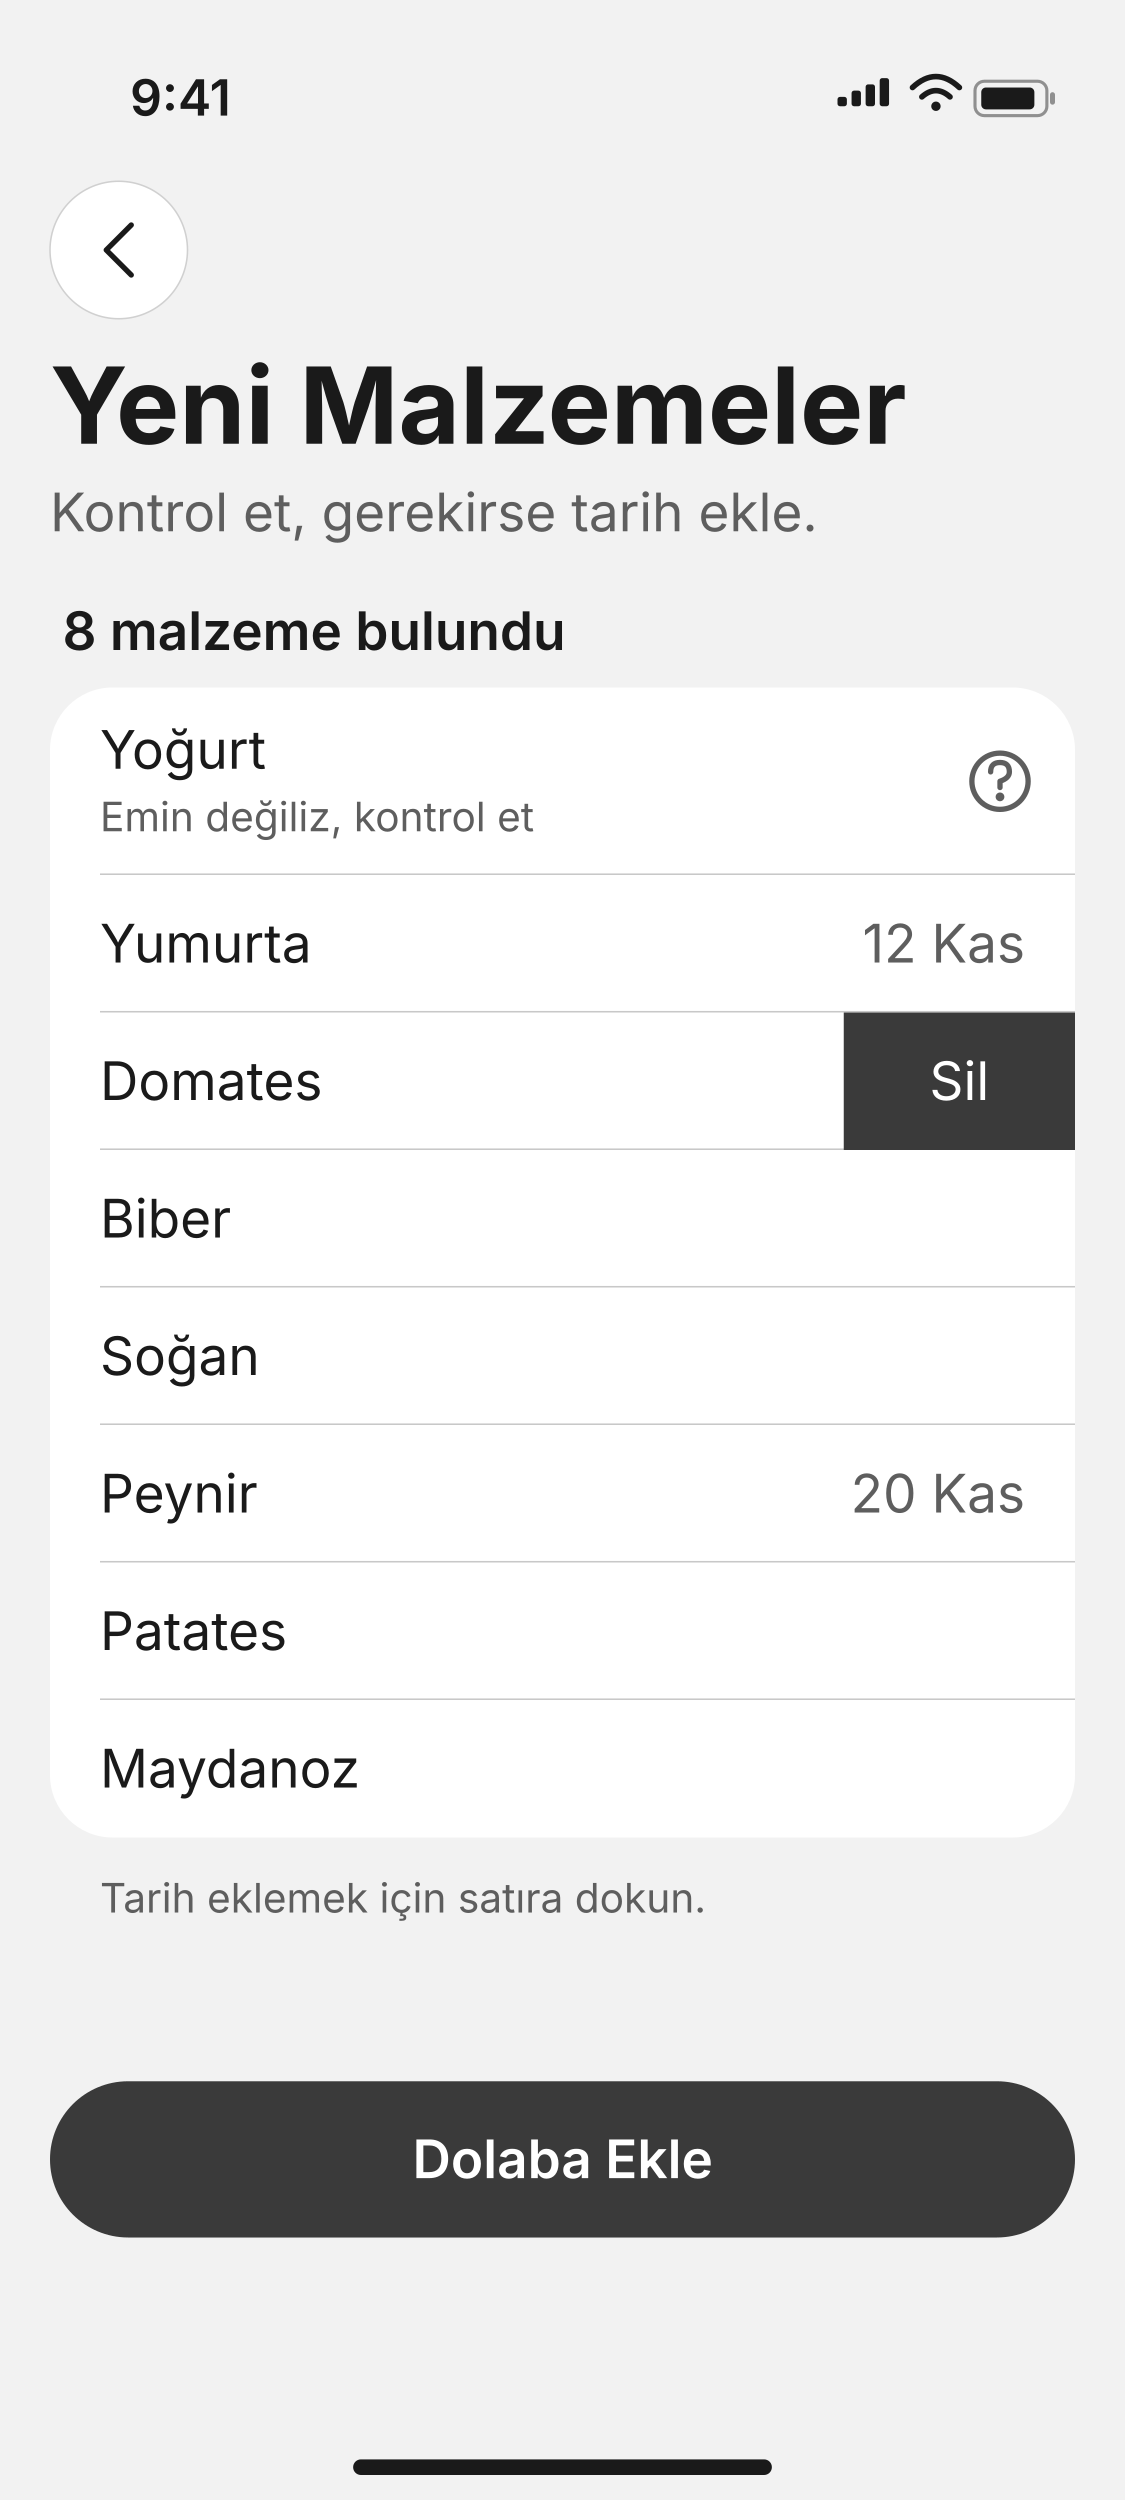
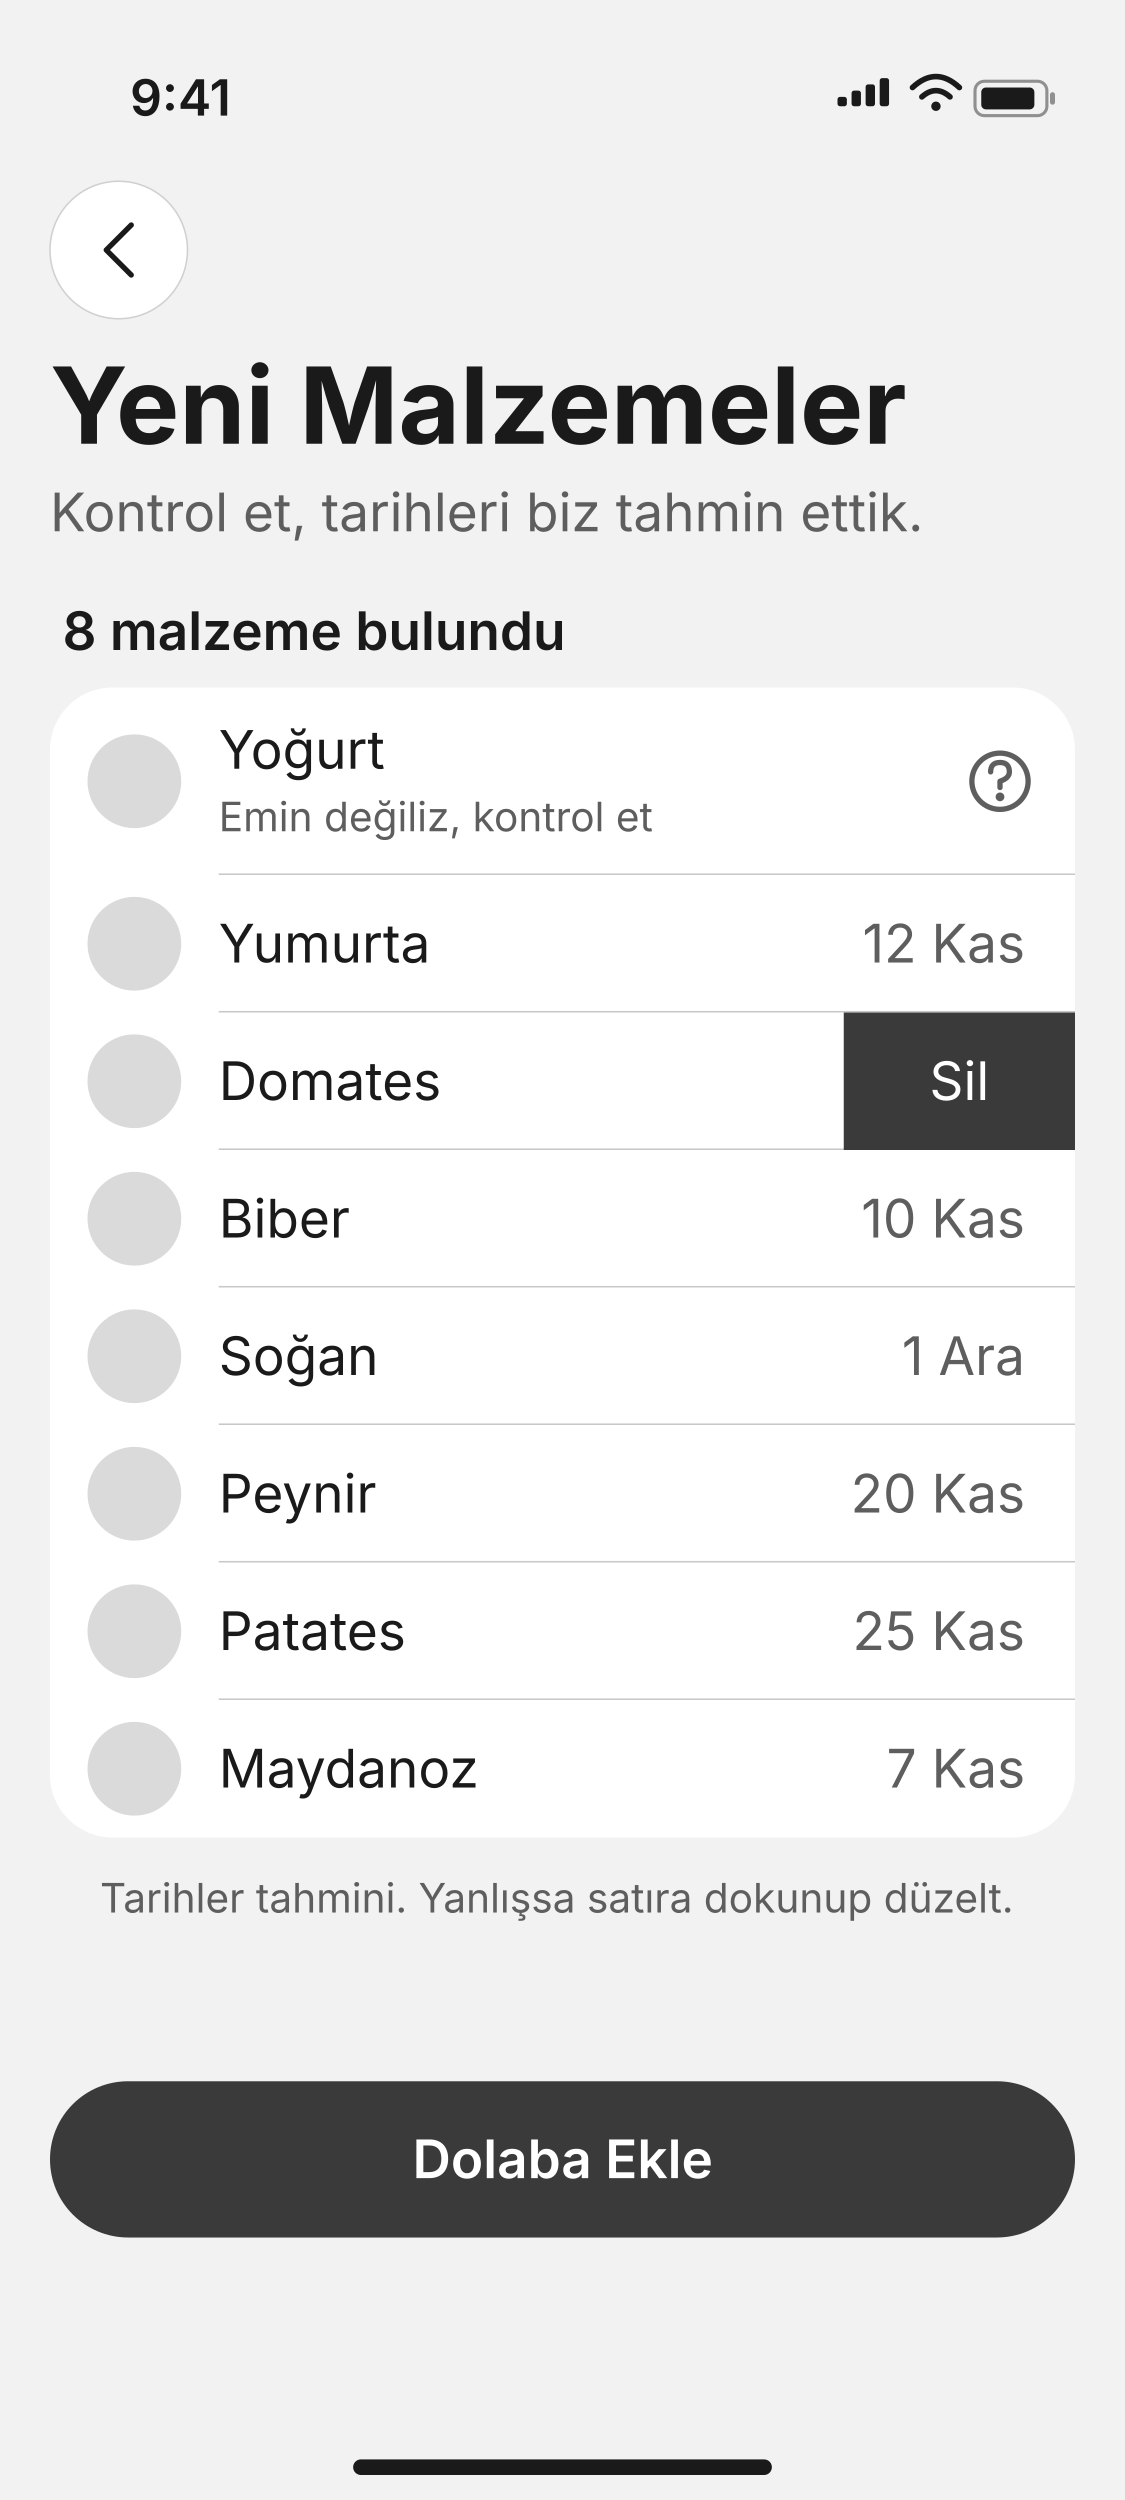
<svg xmlns="http://www.w3.org/2000/svg" width="360" height="800" viewBox="0 0 360 800">
  <rect x="0" y="0" width="360" height="800" rx="0" fill="#F2F2F2" />
  <g id="durum-cubugu">
    <text x="41.6" y="37" font-family="Inter" font-size="16" font-weight="600" fill="#1A1A1A">9:41</text>
    <rect x="268.0" y="31" width="3" height="3" rx="0.8" fill="#1A1A1A" />
    <rect x="272.5" y="29" width="3" height="5" rx="0.8" fill="#1A1A1A" />
    <rect x="277.0" y="27" width="3" height="7" rx="0.8" fill="#1A1A1A" />
    <rect x="281.5" y="25" width="3" height="9" rx="0.8" fill="#1A1A1A" />
    <path d="M292 28 Q299.5 21 307 28 M295 31 Q299.5 27 304 31" fill="none" stroke="#1A1A1A" stroke-width="1.8" stroke-linecap="round" />
    <circle cx="299.5" cy="34" r="1.5" fill="#1A1A1A" />
    <rect x="312" y="26" width="23" height="11" rx="3" fill="none" stroke="#1A1A1A" stroke-opacity="0.45" />
    <rect x="314" y="28" width="17" height="7" rx="1.5" fill="#1A1A1A" />
    <rect x="336" y="29.5" width="1.6" height="4" rx="0.8" fill="#1A1A1A" fill-opacity="0.45" />
  </g>
  <g id="geri">
    <rect x="16" y="58" width="44" height="44" rx="22" fill="#FFFFFF" stroke="#D0D0D0" stroke-width="0.5" />
    <g id="sf-chevron.backward" transform="translate(38 80) scale(1.0)">
      <path d="M4 -8 L-4 0 L4 8" fill="none" stroke="#1A1A1A" stroke-width="1.7" stroke-linecap="round" stroke-linejoin="round" />
    </g>
  </g>
  <text x="16.0" y="142" font-family="Inter" font-size="34" font-weight="700" fill="#1A1A1A">Yeni Malzemeler</text>
-   <text x="16.0" y="170" font-family="Inter" font-size="17" font-weight="400" fill="#5E5E5E">Kontrol et, gerekirse tarih ekle.</text>
+   <text x="16.0" y="170" font-family="Inter" font-size="17" font-weight="400" fill="#5E5E5E">Kontrol et, tarihleri biz tahmin ettik.</text>
  <text x="20.0" y="208" font-family="Inter" font-size="17" font-weight="600" fill="#1A1A1A">8 malzeme bulundu</text>
  <rect x="16" y="220" width="328" height="368" rx="20" fill="#FFFFFF" />
-   <rect x="32" y="279.5" width="312" height="0.5" rx="0" fill="#C8C8C8" />
-   <rect x="32" y="323.5" width="312" height="0.5" rx="0" fill="#C8C8C8" />
-   <rect x="32" y="367.5" width="312" height="0.5" rx="0" fill="#C8C8C8" />
-   <rect x="32" y="411.5" width="312" height="0.5" rx="0" fill="#C8C8C8" />
-   <rect x="32" y="455.5" width="312" height="0.5" rx="0" fill="#C8C8C8" />
-   <rect x="32" y="499.5" width="312" height="0.5" rx="0" fill="#C8C8C8" />
-   <rect x="32" y="543.5" width="312" height="0.5" rx="0" fill="#C8C8C8" />
+   <rect x="70" y="279.5" width="274" height="0.5" rx="0" fill="#C8C8C8" />
+   <rect x="70" y="323.5" width="274" height="0.5" rx="0" fill="#C8C8C8" />
+   <rect x="70" y="367.5" width="274" height="0.5" rx="0" fill="#C8C8C8" />
+   <rect x="70" y="411.5" width="274" height="0.5" rx="0" fill="#C8C8C8" />
+   <rect x="70" y="455.5" width="274" height="0.5" rx="0" fill="#C8C8C8" />
+   <rect x="70" y="499.5" width="274" height="0.5" rx="0" fill="#C8C8C8" />
+   <rect x="70" y="543.5" width="274" height="0.5" rx="0" fill="#C8C8C8" />
  <g id="satir-yogurt">
-     <text x="32.0" y="246" font-family="Inter" font-size="17" font-weight="400" fill="#1A1A1A">Yoğurt</text>
-     <text x="32.0" y="266" font-family="Inter" font-size="13" font-weight="400" fill="#5E5E5E">Emin değiliz, kontrol et</text>
+     <rect x="16" y="220" width="328" height="60" rx="0" fill="#000000" fill-opacity="0" />
+     <rect x="28" y="235.0" width="30" height="30" rx="15.0" fill="#DADADA" />
+     <text x="70.0" y="246" font-family="Inter" font-size="17" font-weight="400" fill="#1A1A1A">Yoğurt</text>
+     <text x="70.0" y="266" font-family="Inter" font-size="13" font-weight="400" fill="#5E5E5E">Emin değiliz, kontrol et</text>
    <g id="sf-questionmark.circle" transform="translate(320 250) scale(1.0)">
      <circle cx="0" cy="0" r="9" fill="none" stroke="#5E5E5E" stroke-width="1.7" />
      <path d="M-3 -3 Q-3 -6 0 -6 Q3 -6 3 -3 Q3 -1 0 0 V2" fill="none" stroke="#5E5E5E" stroke-width="1.7" stroke-linecap="round" stroke-linejoin="round" />
      <circle cx="0" cy="5" r="1.4" fill="#5E5E5E" />
    </g>
  </g>
  <g id="satir-2">
    <rect x="16" y="280" width="328" height="44" rx="0" fill="#000000" fill-opacity="0" />
-     <text x="32.0" y="308.0" font-family="Inter" font-size="17" font-weight="400" fill="#1A1A1A">Yumurta</text>
+     <rect x="28" y="287.0" width="30" height="30" rx="15.0" fill="#DADADA" />
+     <text x="70.0" y="308.0" font-family="Inter" font-size="17" font-weight="400" fill="#1A1A1A">Yumurta</text>
    <text x="276.0" y="308.0" font-family="Inter" font-size="17" font-weight="400" fill="#5E5E5E">12 Kas</text>
  </g>
  <g id="satir-3">
-     <text x="32.0" y="352" font-family="Inter" font-size="17" font-weight="400" fill="#1A1A1A">Domates</text>
+     <rect x="28" y="331.0" width="30" height="30" rx="15.0" fill="#DADADA" />
+     <text x="70.0" y="352" font-family="Inter" font-size="17" font-weight="400" fill="#1A1A1A">Domates</text>
    <rect x="270" y="324" width="74" height="44" rx="0" fill="#3A3A3A" />
    <text x="297.4" y="352" font-family="Inter" font-size="17" font-weight="400" fill="#FFFFFF">Sil</text>
  </g>
  <g id="satir-4">
    <rect x="16" y="368" width="328" height="44" rx="0" fill="#000000" fill-opacity="0" />
-     <text x="32.0" y="396.0" font-family="Inter" font-size="17" font-weight="400" fill="#1A1A1A">Biber</text>
+     <rect x="28" y="375.0" width="30" height="30" rx="15.0" fill="#DADADA" />
+     <text x="70.0" y="396.0" font-family="Inter" font-size="17" font-weight="400" fill="#1A1A1A">Biber</text>
+     <text x="275.6" y="396.0" font-family="Inter" font-size="17" font-weight="400" fill="#5E5E5E">10 Kas</text>
  </g>
  <g id="satir-5">
    <rect x="16" y="412" width="328" height="44" rx="0" fill="#000000" fill-opacity="0" />
-     <text x="32.0" y="440.0" font-family="Inter" font-size="17" font-weight="400" fill="#1A1A1A">Soğan</text>
+     <rect x="28" y="419.0" width="30" height="30" rx="15.0" fill="#DADADA" />
+     <text x="70.0" y="440.0" font-family="Inter" font-size="17" font-weight="400" fill="#1A1A1A">Soğan</text>
+     <text x="288.6" y="440.0" font-family="Inter" font-size="17" font-weight="400" fill="#5E5E5E">1 Ara</text>
  </g>
  <g id="satir-6">
    <rect x="16" y="456" width="328" height="44" rx="0" fill="#000000" fill-opacity="0" />
-     <text x="32.0" y="484.0" font-family="Inter" font-size="17" font-weight="400" fill="#1A1A1A">Peynir</text>
+     <rect x="28" y="463.0" width="30" height="30" rx="15.0" fill="#DADADA" />
+     <text x="70.0" y="484.0" font-family="Inter" font-size="17" font-weight="400" fill="#1A1A1A">Peynir</text>
    <text x="272.2" y="484.0" font-family="Inter" font-size="17" font-weight="400" fill="#5E5E5E">20 Kas</text>
  </g>
  <g id="satir-7">
    <rect x="16" y="500" width="328" height="44" rx="0" fill="#000000" fill-opacity="0" />
-     <text x="32.0" y="528.0" font-family="Inter" font-size="17" font-weight="400" fill="#1A1A1A">Patates</text>
+     <rect x="28" y="507.0" width="30" height="30" rx="15.0" fill="#DADADA" />
+     <text x="70.0" y="528.0" font-family="Inter" font-size="17" font-weight="400" fill="#1A1A1A">Patates</text>
+     <text x="272.8" y="528.0" font-family="Inter" font-size="17" font-weight="400" fill="#5E5E5E">25 Kas</text>
  </g>
  <g id="satir-8">
    <rect x="16" y="544" width="328" height="44" rx="0" fill="#000000" fill-opacity="0" />
-     <text x="32.0" y="572.0" font-family="Inter" font-size="17" font-weight="400" fill="#1A1A1A">Maydanoz</text>
+     <rect x="28" y="551.0" width="30" height="30" rx="15.0" fill="#DADADA" />
+     <text x="70.0" y="572.0" font-family="Inter" font-size="17" font-weight="400" fill="#1A1A1A">Maydanoz</text>
+     <text x="283.7" y="572.0" font-family="Inter" font-size="17" font-weight="400" fill="#5E5E5E">7 Kas</text>
  </g>
-   <text x="32.0" y="612" font-family="Inter" font-size="13" font-weight="400" fill="#5E5E5E">Tarih eklemek için satıra dokun.</text>
+   <text x="32.0" y="612" font-family="Inter" font-size="13" font-weight="400" fill="#5E5E5E">Tarihler tahmini. Yanlışsa satıra dokunup düzelt.</text>
  <g id="btn-dolaba-ekle">
    <rect x="16" y="666" width="328" height="50" rx="25" fill="#3A3A3A" />
    <text x="132.0" y="697" font-family="Inter" font-size="17" font-weight="600" fill="#FFFFFF">Dolaba Ekle</text>
  </g>
  <rect id="ana-ekran-cubugu" x="113" y="787" width="134" height="5" rx="2.5" fill="#1A1A1A" />
</svg>
